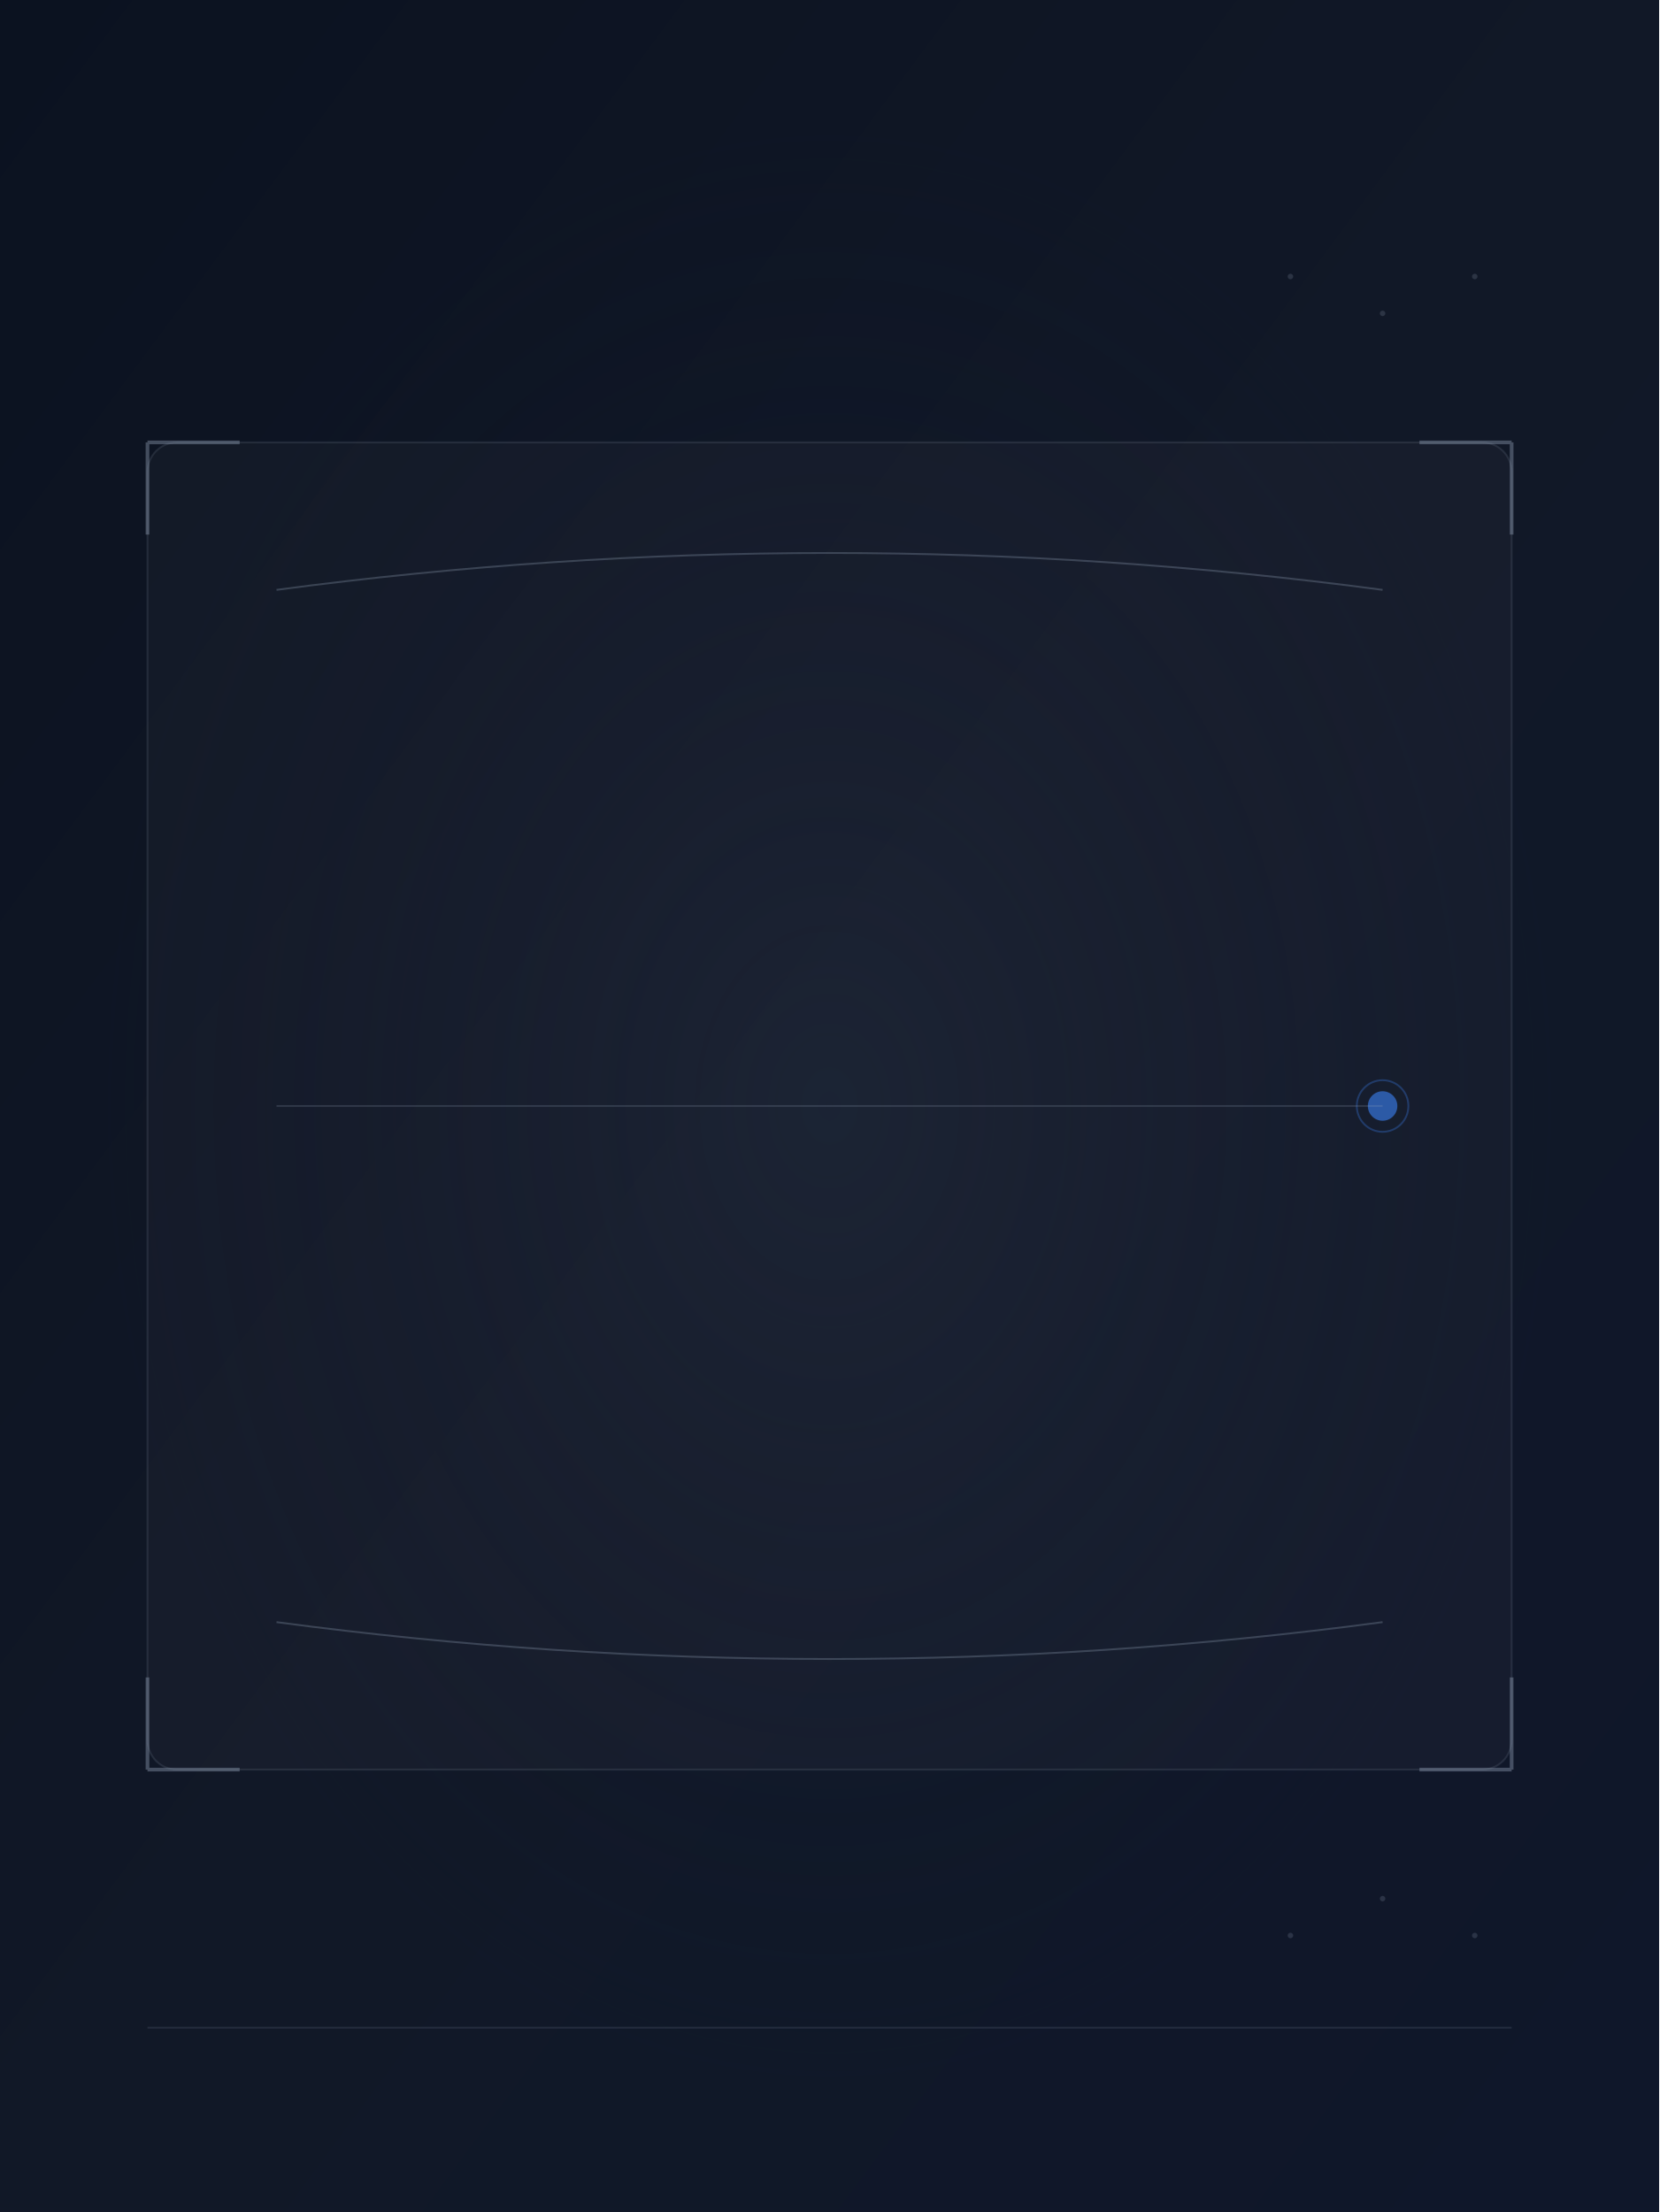
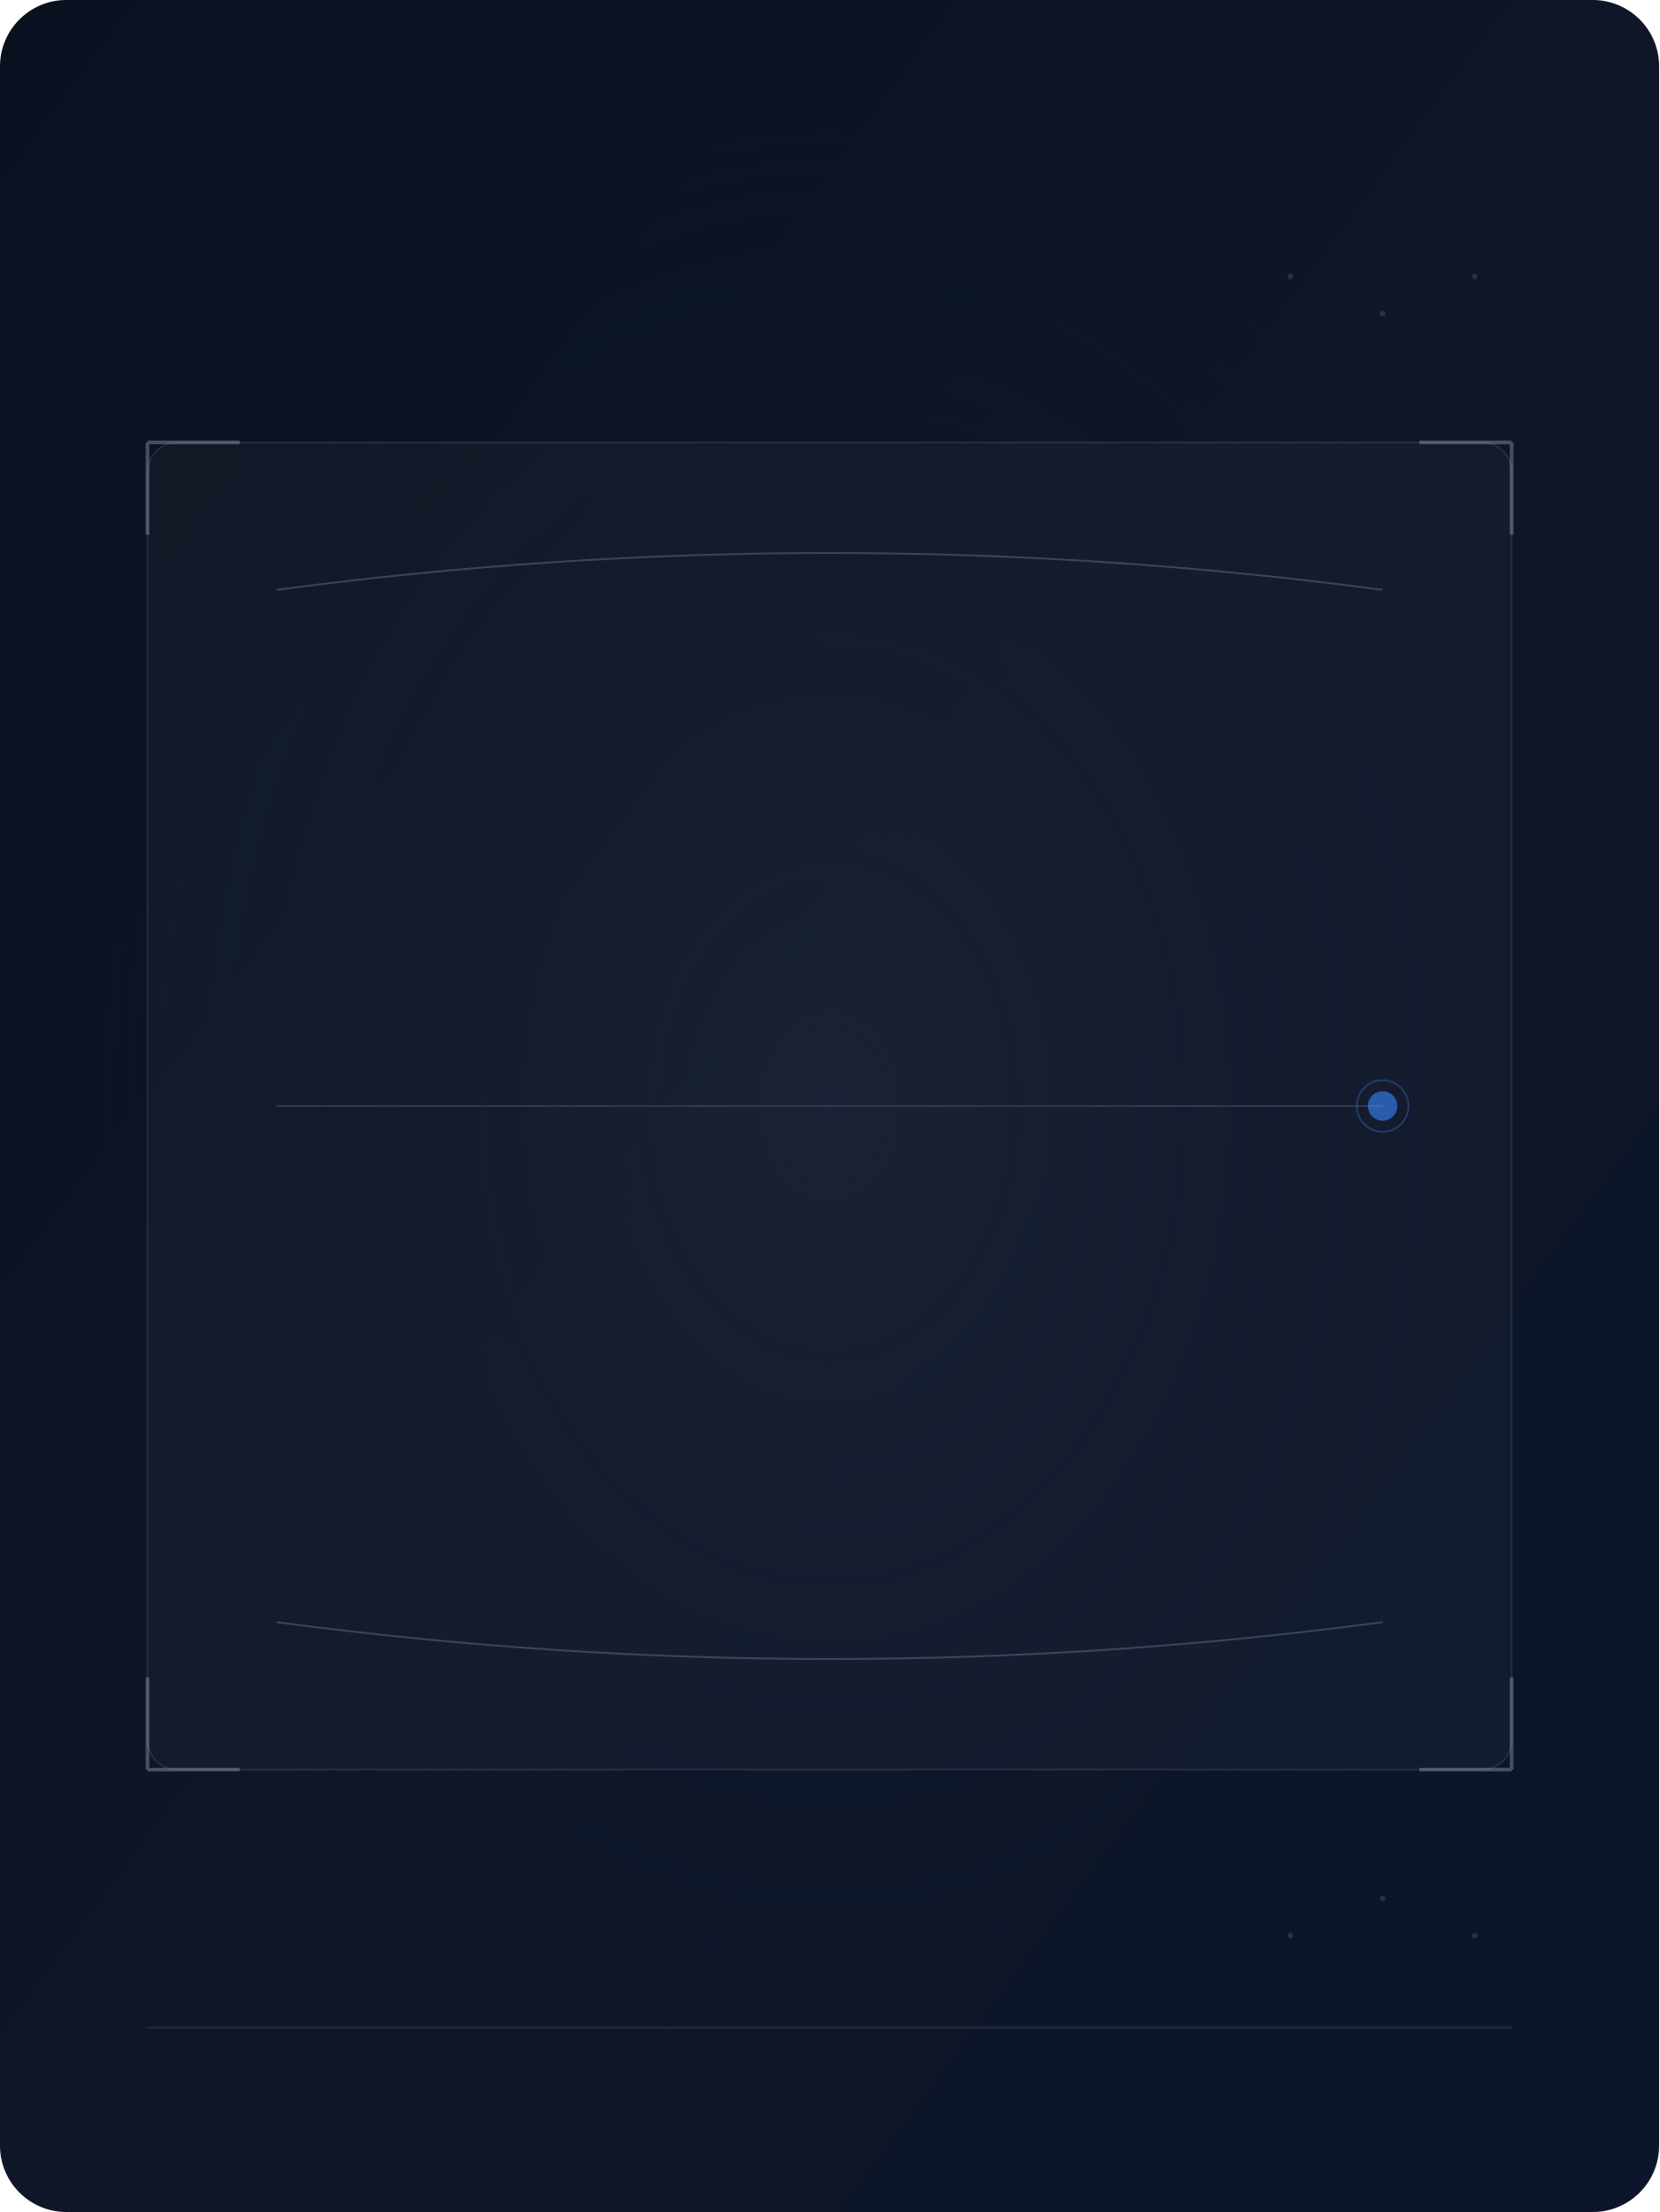
<svg xmlns="http://www.w3.org/2000/svg" width="900" height="1200" viewBox="0 0 900 1200">
  <defs>
    <radialGradient id="mbp-glow" cx="50%" cy="50%">
-       <stop offset="0%" stop-color="#1e293b" stop-opacity="0.4" />
-       <stop offset="100%" stop-color="#0f172a" stop-opacity="0" />
+       <stop offset="0%" stop-color="#1B273A" stop-opacity="0.4" />
+       <stop offset="100%" stop-color="#0C152A" stop-opacity="0" />
    </radialGradient>
    <linearGradient id="mbp-bg" x1="0" y1="0" x2="1" y2="1">
-       <stop offset="0%" stop-color="#0b1220" />
-       <stop offset="50%" stop-color="#111827" />
-       <stop offset="100%" stop-color="#0f172a" />
+       <stop offset="0%" stop-color="#091120" />
+       <stop offset="50%" stop-color="#0F1627" />
+       <stop offset="100%" stop-color="#0C152A" />
    </linearGradient>
+     <clipPath id="nb-premium-minimal-black-portrait-clip">
+       <rect x="0.0" y="0.0" width="900.0" height="1200.0" rx="36.0" ry="36.0" />
+     </clipPath>
+     <filter id="nb-premium-minimal-black-portrait-bevel" x="-2%" y="-2%" width="104%" height="104%" color-interpolation-filters="sRGB">
+       <feDropShadow dx="-1" dy="-1" stdDeviation="1.5" flood-color="#FFFFFF" flood-opacity="0.12" result="highlight" />
+       <feDropShadow dx="1.5" dy="1.5" stdDeviation="2" flood-color="#000000" flood-opacity="0.10" result="shadow" />
+       <feMerge>
+         <feMergeNode in="shadow" />
+         <feMergeNode in="highlight" />
+         <feMergeNode in="SourceGraphic" />
+       </feMerge>
+     </filter>
  </defs>
-   <rect width="900" height="1200" fill="url(#mbp-bg)" />
-   <ellipse cx="450" cy="600" rx="400" ry="550" fill="url(#mbp-glow)" />
-   <rect x="80" y="240" width="740" height="720" rx="16" fill="rgba(255,255,255,0.025)" stroke="rgba(148,163,184,0.15)" stroke-width="1" />
-   <path d="M 150 320 Q 450 280, 750 320" fill="none" stroke="#94a3b8" stroke-width="1" opacity="0.3" />
-   <path d="M 150 880 Q 450 920, 750 880" fill="none" stroke="#94a3b8" stroke-width="1" opacity="0.3" />
-   <path d="M 80 240 L 80 290 M 80 240 L 130 240" stroke="#94a3b8" stroke-width="2" opacity="0.4" />
-   <path d="M 820 240 L 770 240 M 820 240 L 820 290" stroke="#94a3b8" stroke-width="2" opacity="0.4" />
-   <path d="M 80 960 L 80 910 M 80 960 L 130 960" stroke="#94a3b8" stroke-width="2" opacity="0.4" />
-   <path d="M 820 960 L 770 960 M 820 960 L 820 910" stroke="#94a3b8" stroke-width="2" opacity="0.4" />
-   <circle cx="750" cy="600" r="8" fill="#3b82f6" opacity="0.6" />
-   <circle cx="750" cy="600" r="14" fill="none" stroke="#3b82f6" stroke-width="1" opacity="0.3" />
-   <circle cx="700" cy="150" r="1.5" fill="#94a3b8" opacity="0.2" />
-   <circle cx="750" cy="170" r="1.5" fill="#94a3b8" opacity="0.2" />
-   <circle cx="800" cy="150" r="1.5" fill="#94a3b8" opacity="0.2" />
-   <circle cx="700" cy="1050" r="1.5" fill="#94a3b8" opacity="0.2" />
-   <circle cx="750" cy="1030" r="1.5" fill="#94a3b8" opacity="0.2" />
-   <circle cx="800" cy="1050" r="1.5" fill="#94a3b8" opacity="0.2" />
-   <line x1="150" y1="600" x2="750" y2="600" stroke="#94a3b8" stroke-width="1" opacity="0.2" />
-   <line x1="80" y1="1100" x2="820" y2="1100" stroke="#94a3b8" stroke-width="1" opacity="0.15" />
+   <g clip-path="url(#nb-premium-minimal-black-portrait-clip)" filter="url(#nb-premium-minimal-black-portrait-bevel)">
+     <rect width="900" height="1200" fill="url(#mbp-bg)" />
+     <ellipse cx="450" cy="600" rx="400" ry="550" fill="url(#mbp-glow)" />
+     <rect x="80" y="240" width="740" height="720" rx="16" fill="rgba(255,255,255,0.025)" stroke="rgba(151,167,190,0.15)" stroke-width="1" />
+     <path d="M 150 320 Q 450 280, 750 320" fill="none" stroke="#97A7BE" stroke-width="1" opacity="0.3" />
+     <path d="M 150 880 Q 450 920, 750 880" fill="none" stroke="#97A7BE" stroke-width="1" opacity="0.3" />
+     <path d="M 80 240 L 80 290 M 80 240 L 130 240" stroke="#97A7BE" stroke-width="2" opacity="0.4" />
+     <path d="M 820 240 L 770 240 M 820 240 L 820 290" stroke="#97A7BE" stroke-width="2" opacity="0.4" />
+     <path d="M 80 960 L 80 910 M 80 960 L 130 960" stroke="#97A7BE" stroke-width="2" opacity="0.4" />
+     <path d="M 820 960 L 770 960 M 820 960 L 820 910" stroke="#97A7BE" stroke-width="2" opacity="0.4" />
+     <circle cx="750" cy="600" r="8" fill="#3B85FF" opacity="0.6" />
+     <circle cx="750" cy="600" r="14" fill="none" stroke="#3B85FF" stroke-width="1" opacity="0.3" />
+     <circle cx="700" cy="150" r="1.5" fill="#97A7BE" opacity="0.2" />
+     <circle cx="750" cy="170" r="1.5" fill="#97A7BE" opacity="0.2" />
+     <circle cx="800" cy="150" r="1.5" fill="#97A7BE" opacity="0.2" />
+     <circle cx="700" cy="1050" r="1.5" fill="#97A7BE" opacity="0.2" />
+     <circle cx="750" cy="1030" r="1.5" fill="#97A7BE" opacity="0.2" />
+     <circle cx="800" cy="1050" r="1.5" fill="#97A7BE" opacity="0.2" />
+     <line x1="150" y1="600" x2="750" y2="600" stroke="#97A7BE" stroke-width="1" opacity="0.2" />
+     <line x1="80" y1="1100" x2="820" y2="1100" stroke="#97A7BE" stroke-width="1" opacity="0.15" />
+   </g>
</svg>
